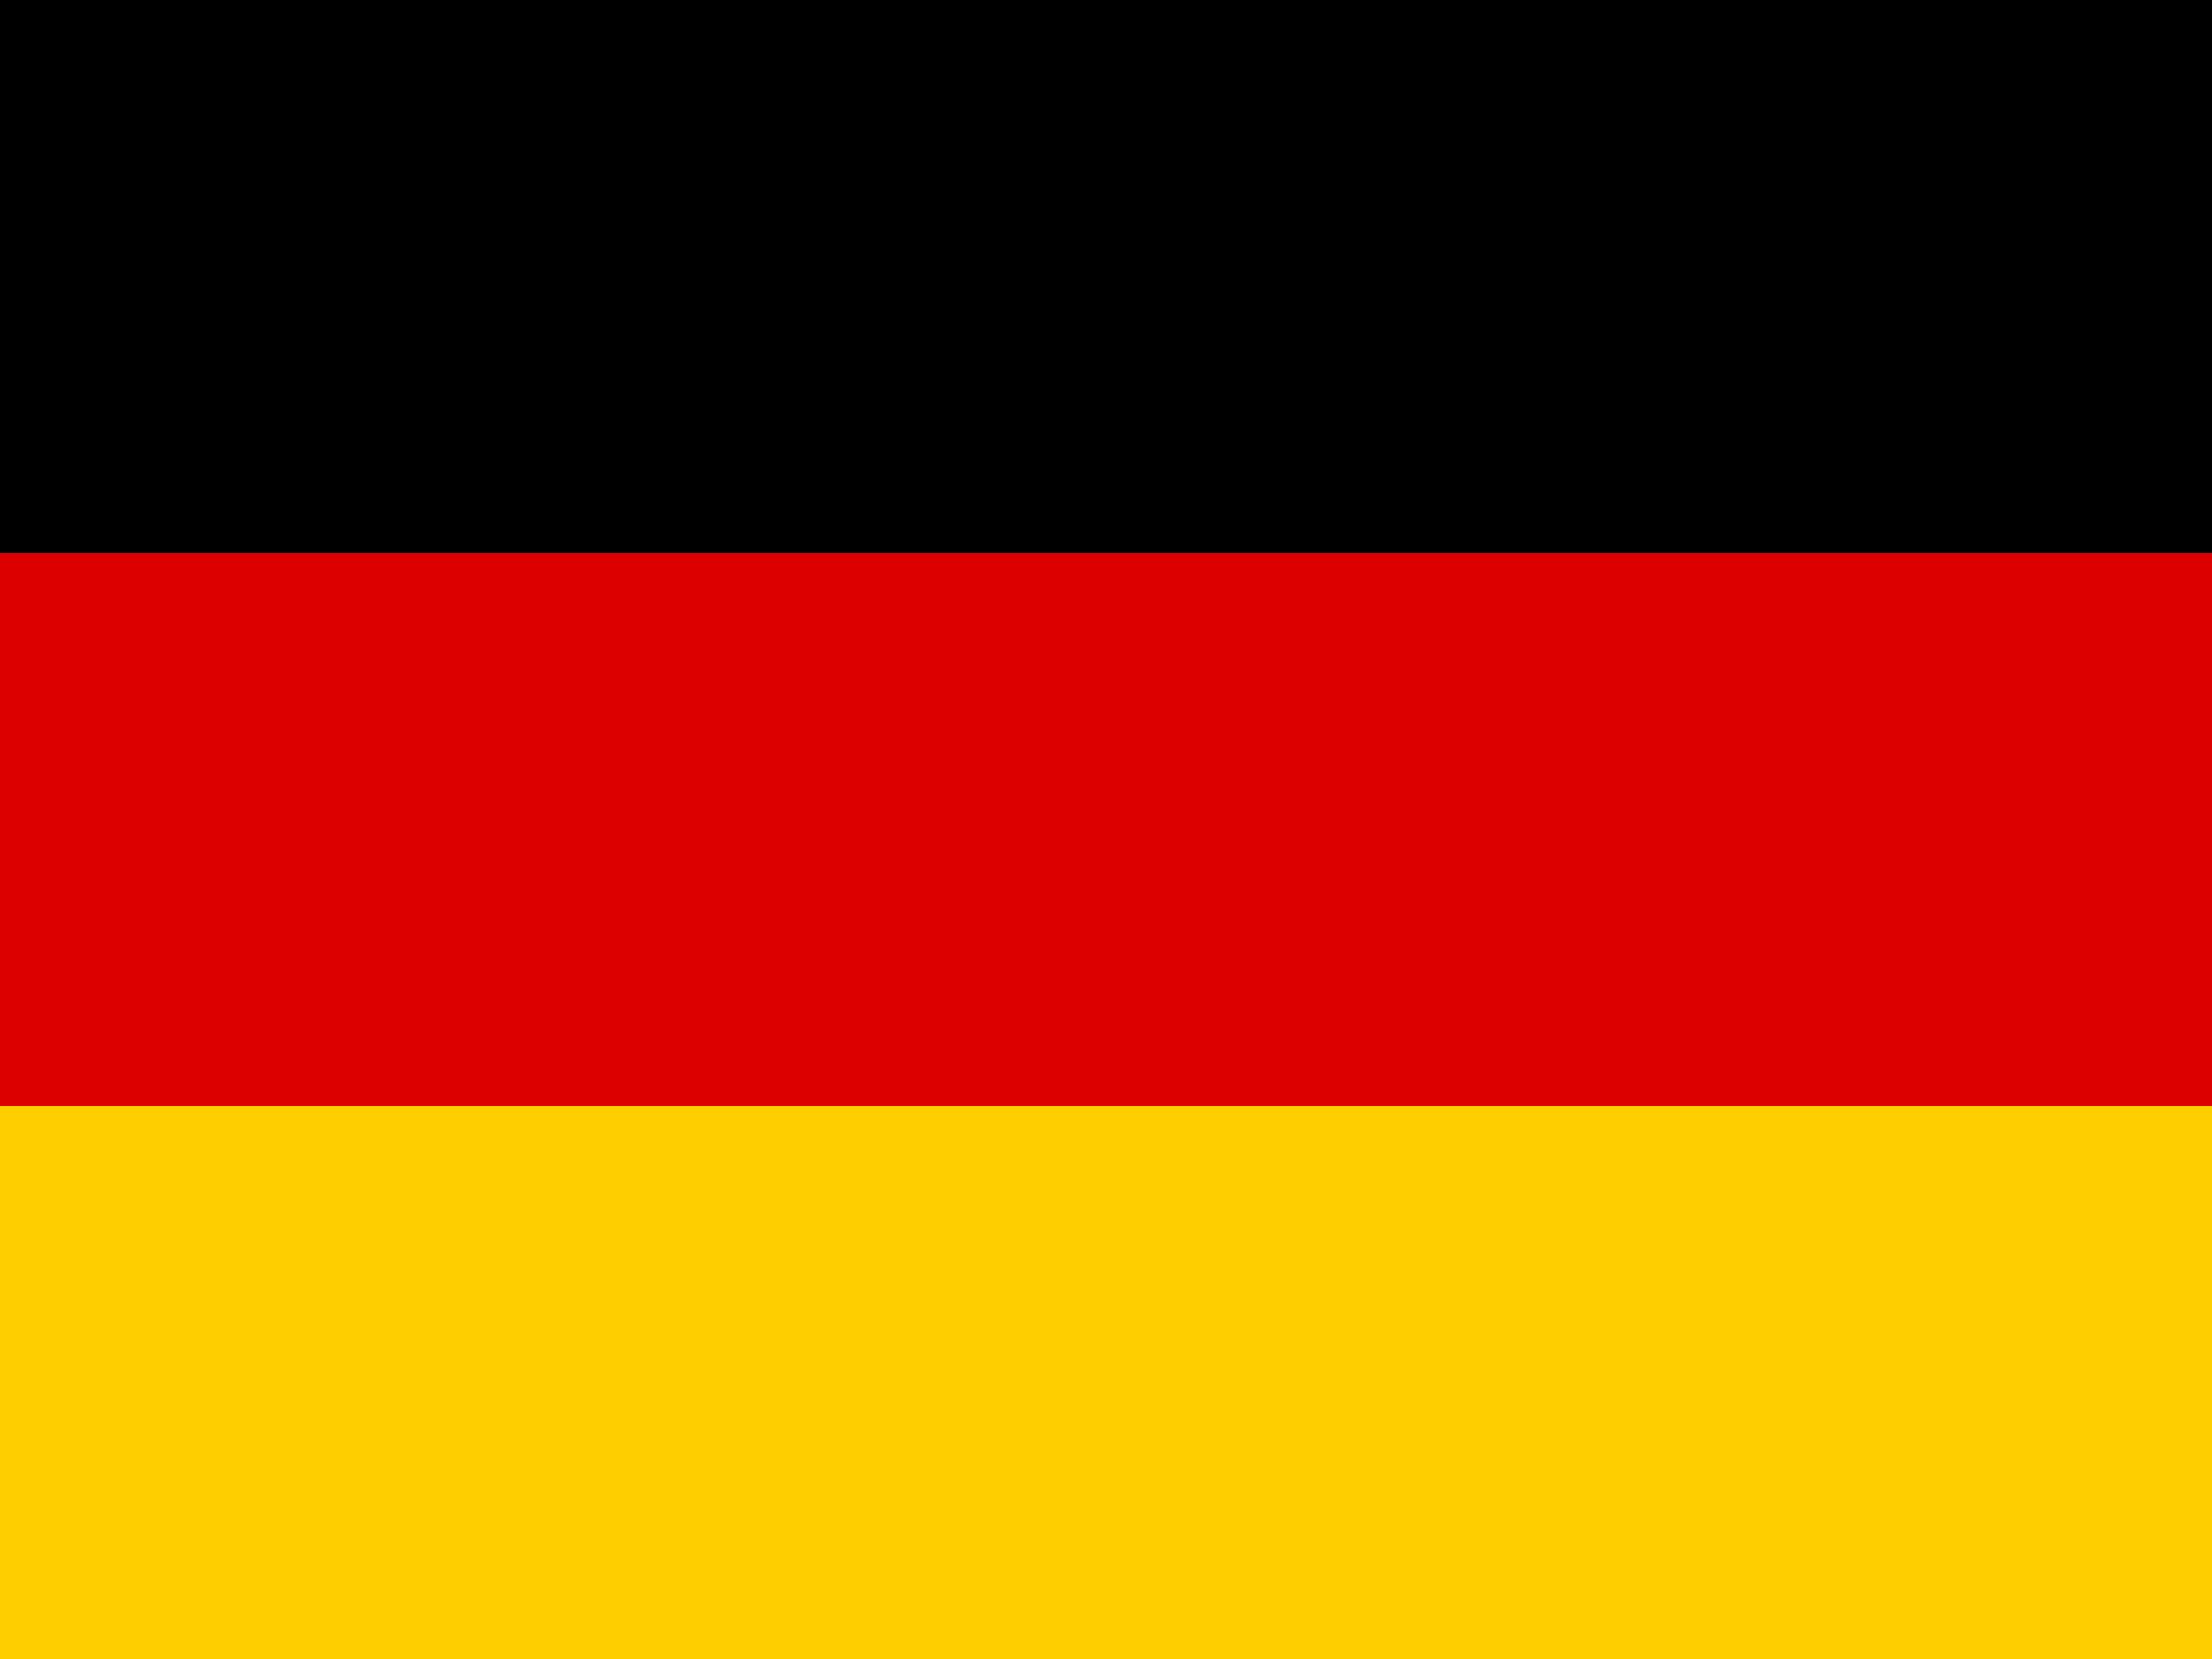
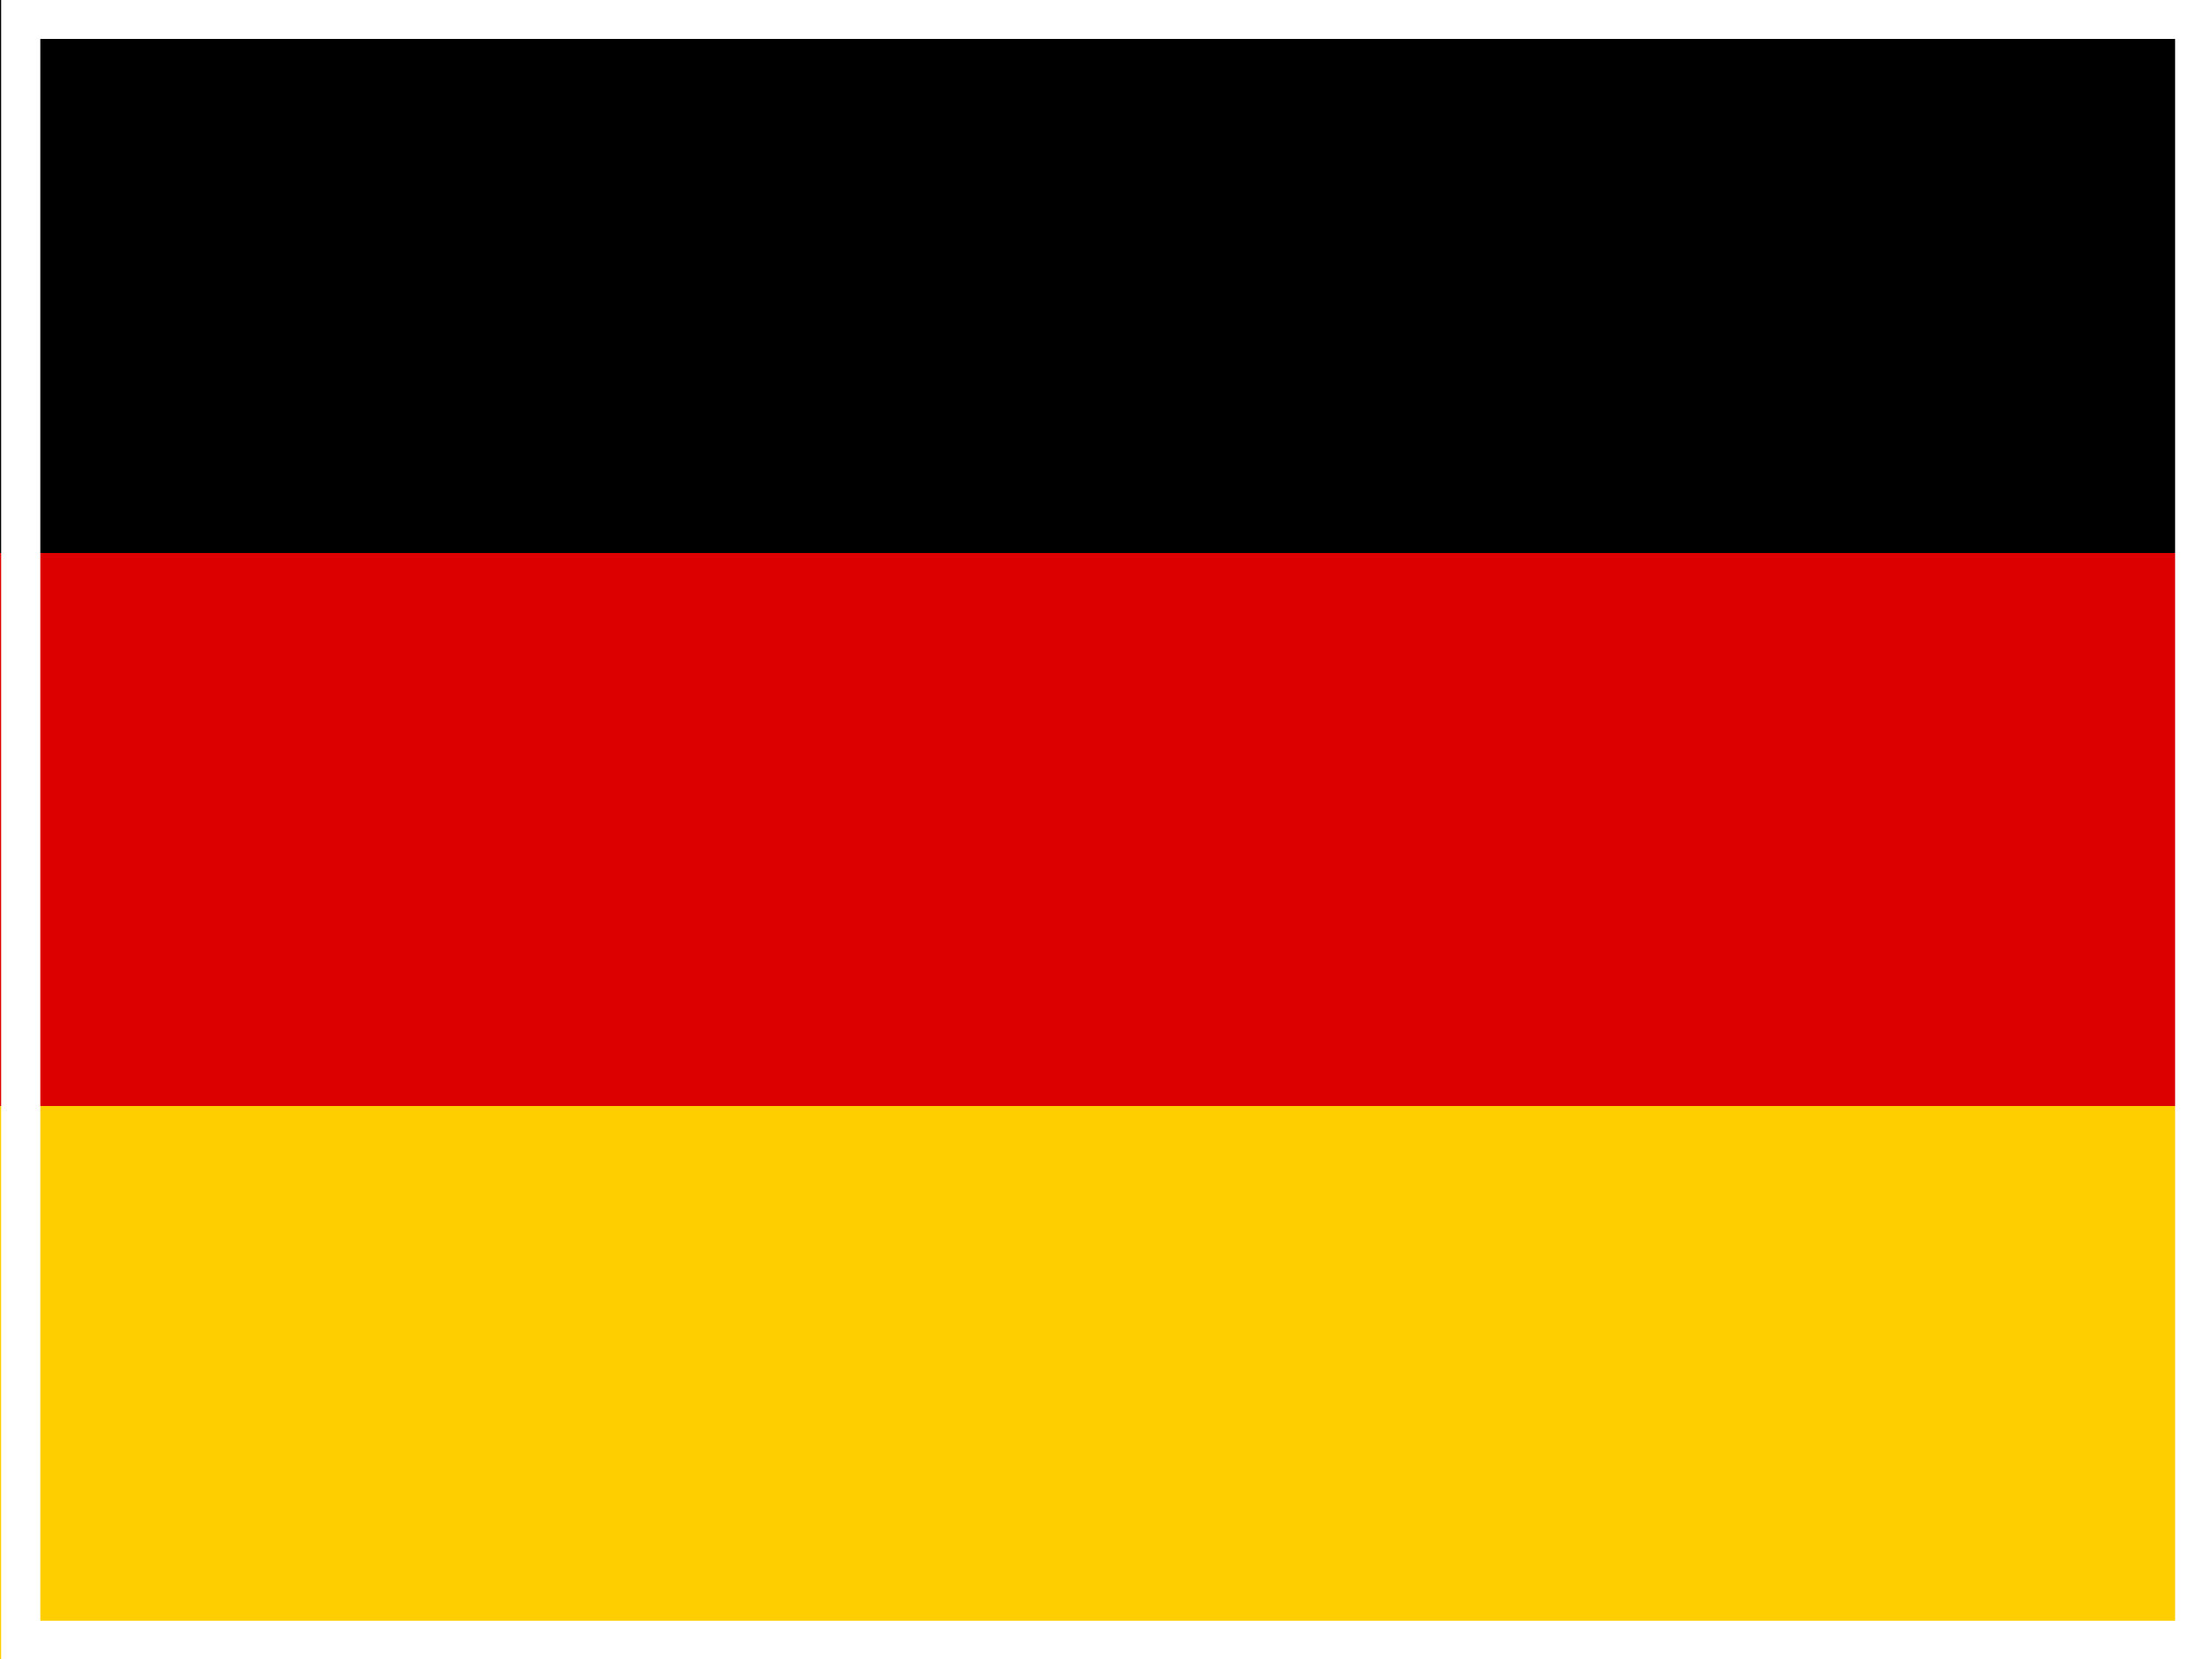
- <svg xmlns="http://www.w3.org/2000/svg" id="flag-icon-css-de" viewBox="0 0 640 480">
-   <path fill="#ffce00" d="M0 320h640v160H0z" />
-   <path d="M0 0h640v160H0z" />
-   <path fill="#d00" d="M0 160h640v160H0z" />
+ <svg xmlns="http://www.w3.org/2000/svg" version="1.1" id="flag-icon-css-de" x="0px" y="0px" viewBox="0 0 640 480" style="enable-background:new 0 0 640 480;" xml:space="preserve">
+   <style type="text/css">
+ 	.st0{fill:#FFCE00;}
+ 	.st1{fill:#DD0000;}
+ 	.st2{fill:none;stroke:#FFFFFF;stroke-width:11.339;stroke-miterlimit:10;}
+ </style>
+   <path class="st0" d="M0,320h640v160H0V320z" />
+   <path d="M0,0h640v160H0V0z" />
+   <path class="st1" d="M0,160h640v160H0V160z" />
+   <rect x="6" y="5.6" class="st2" width="629" height="469" />
</svg>
